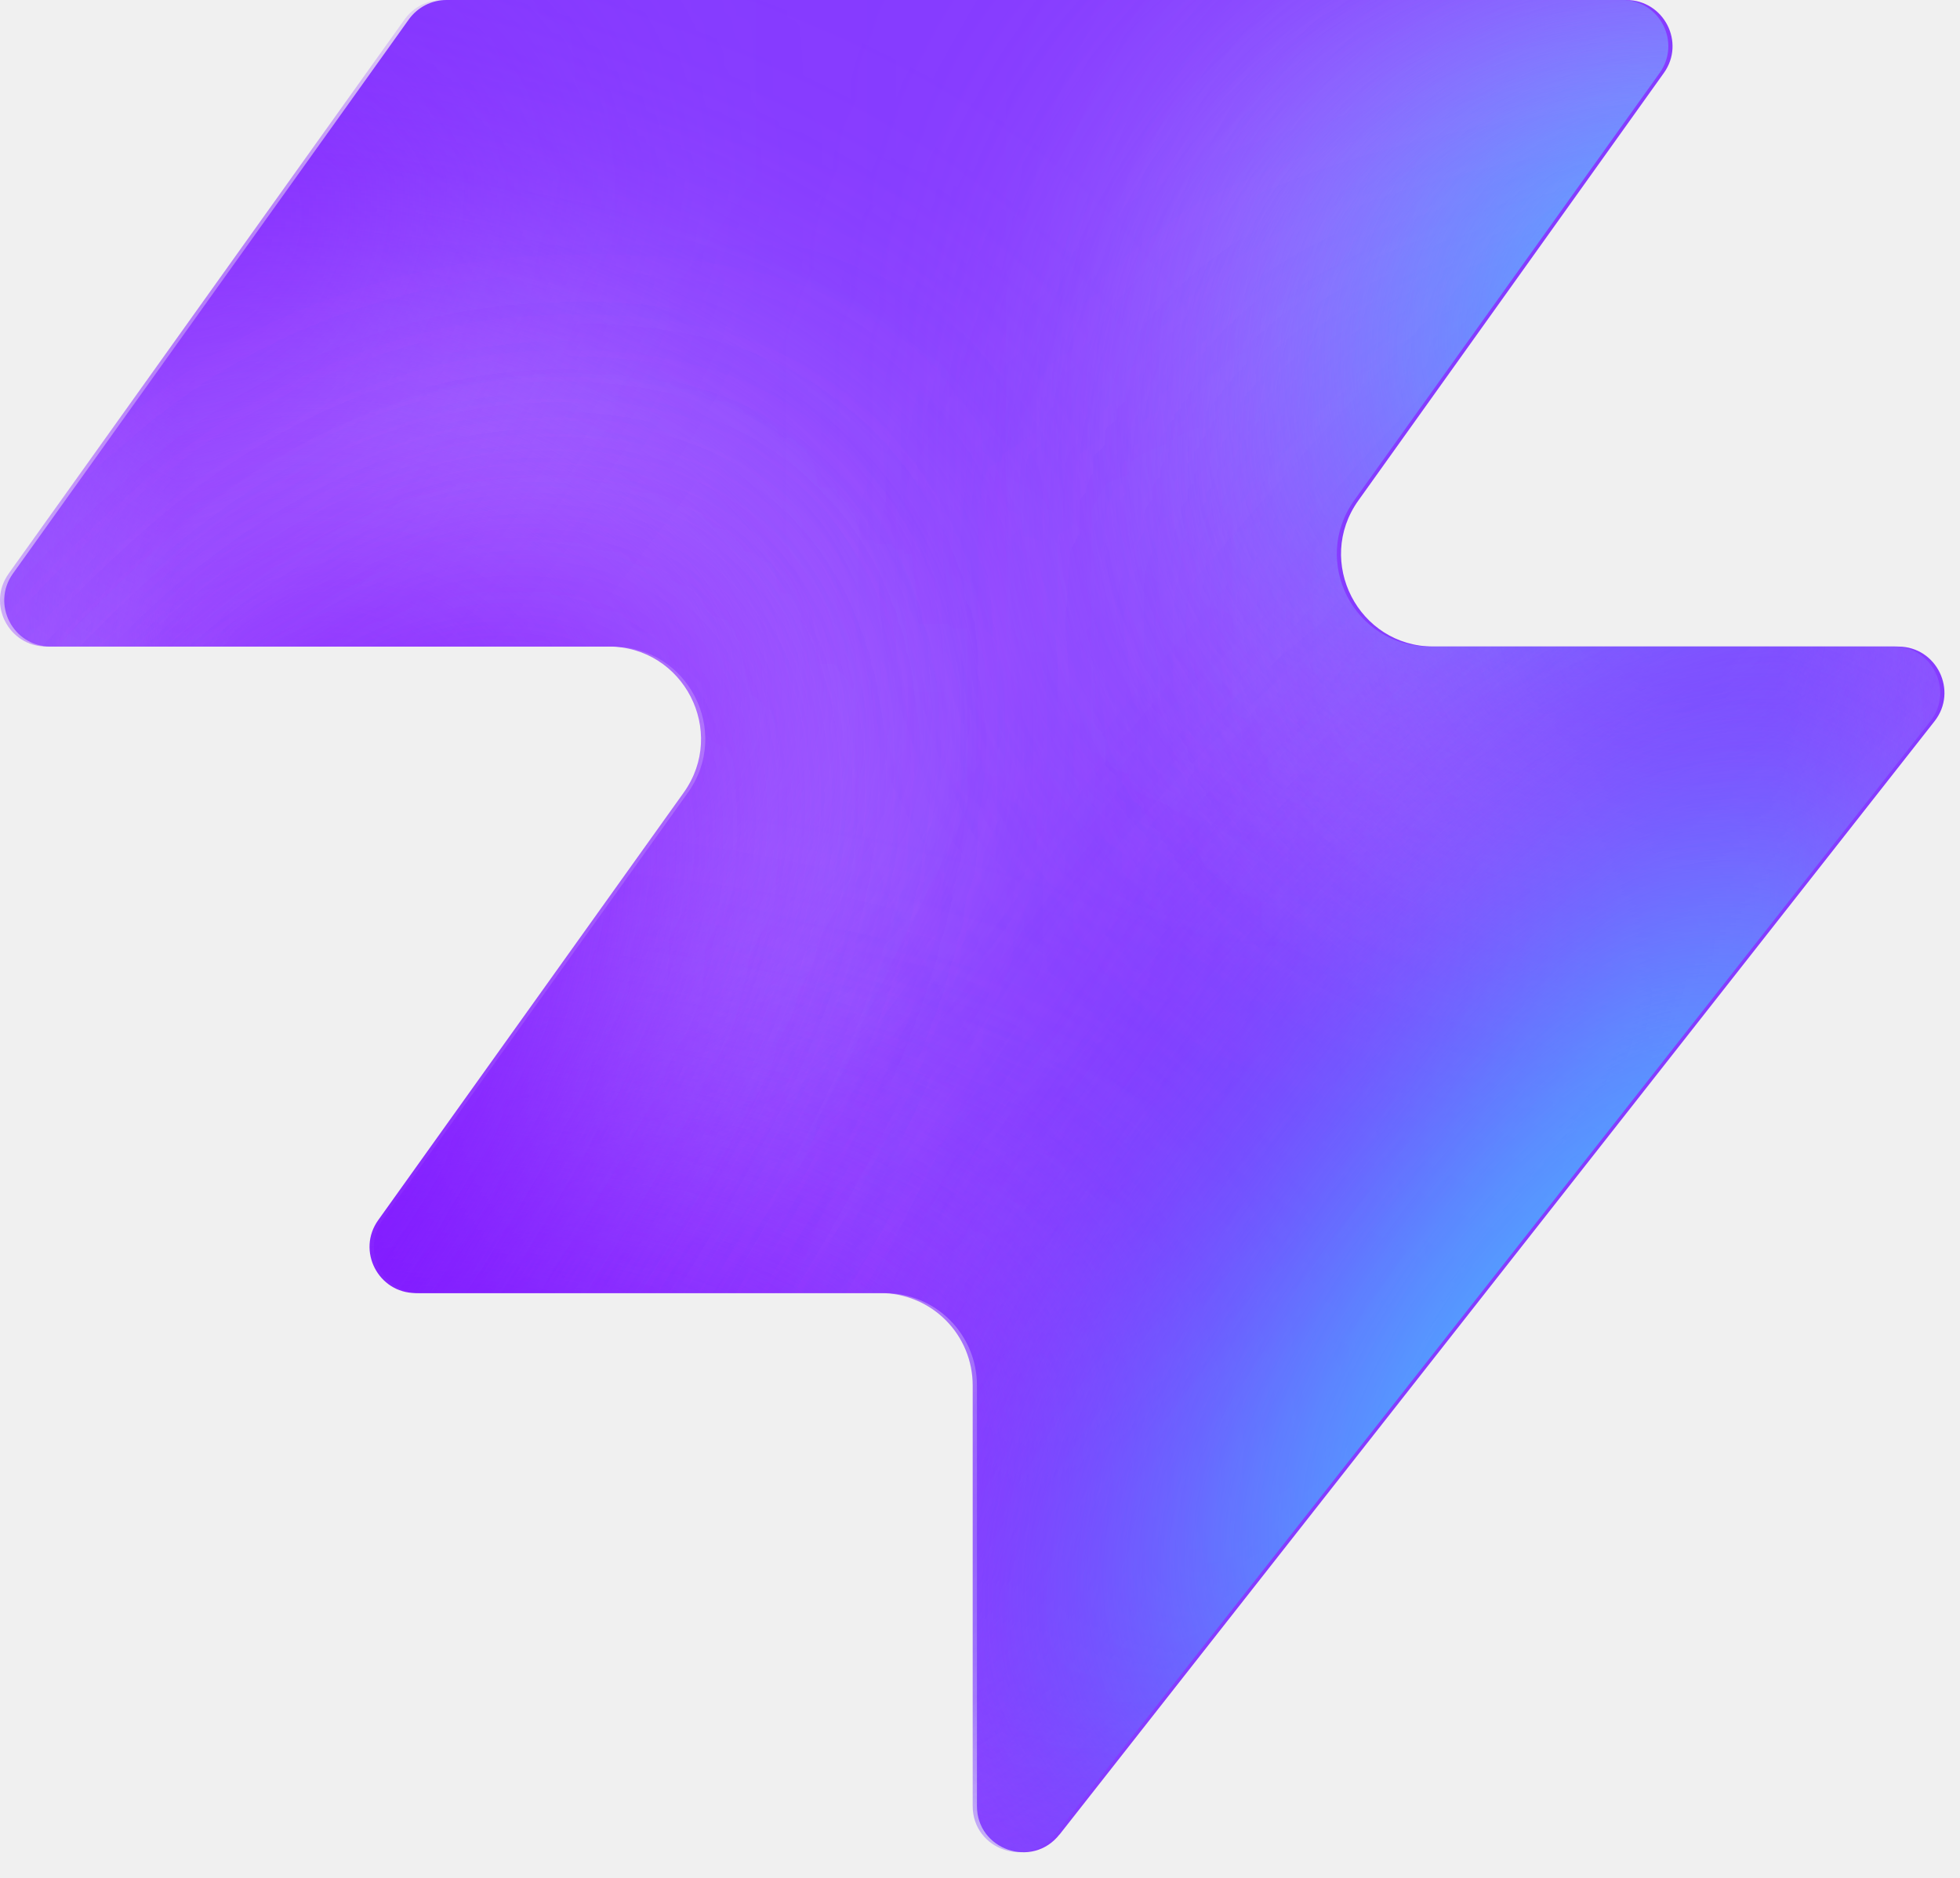
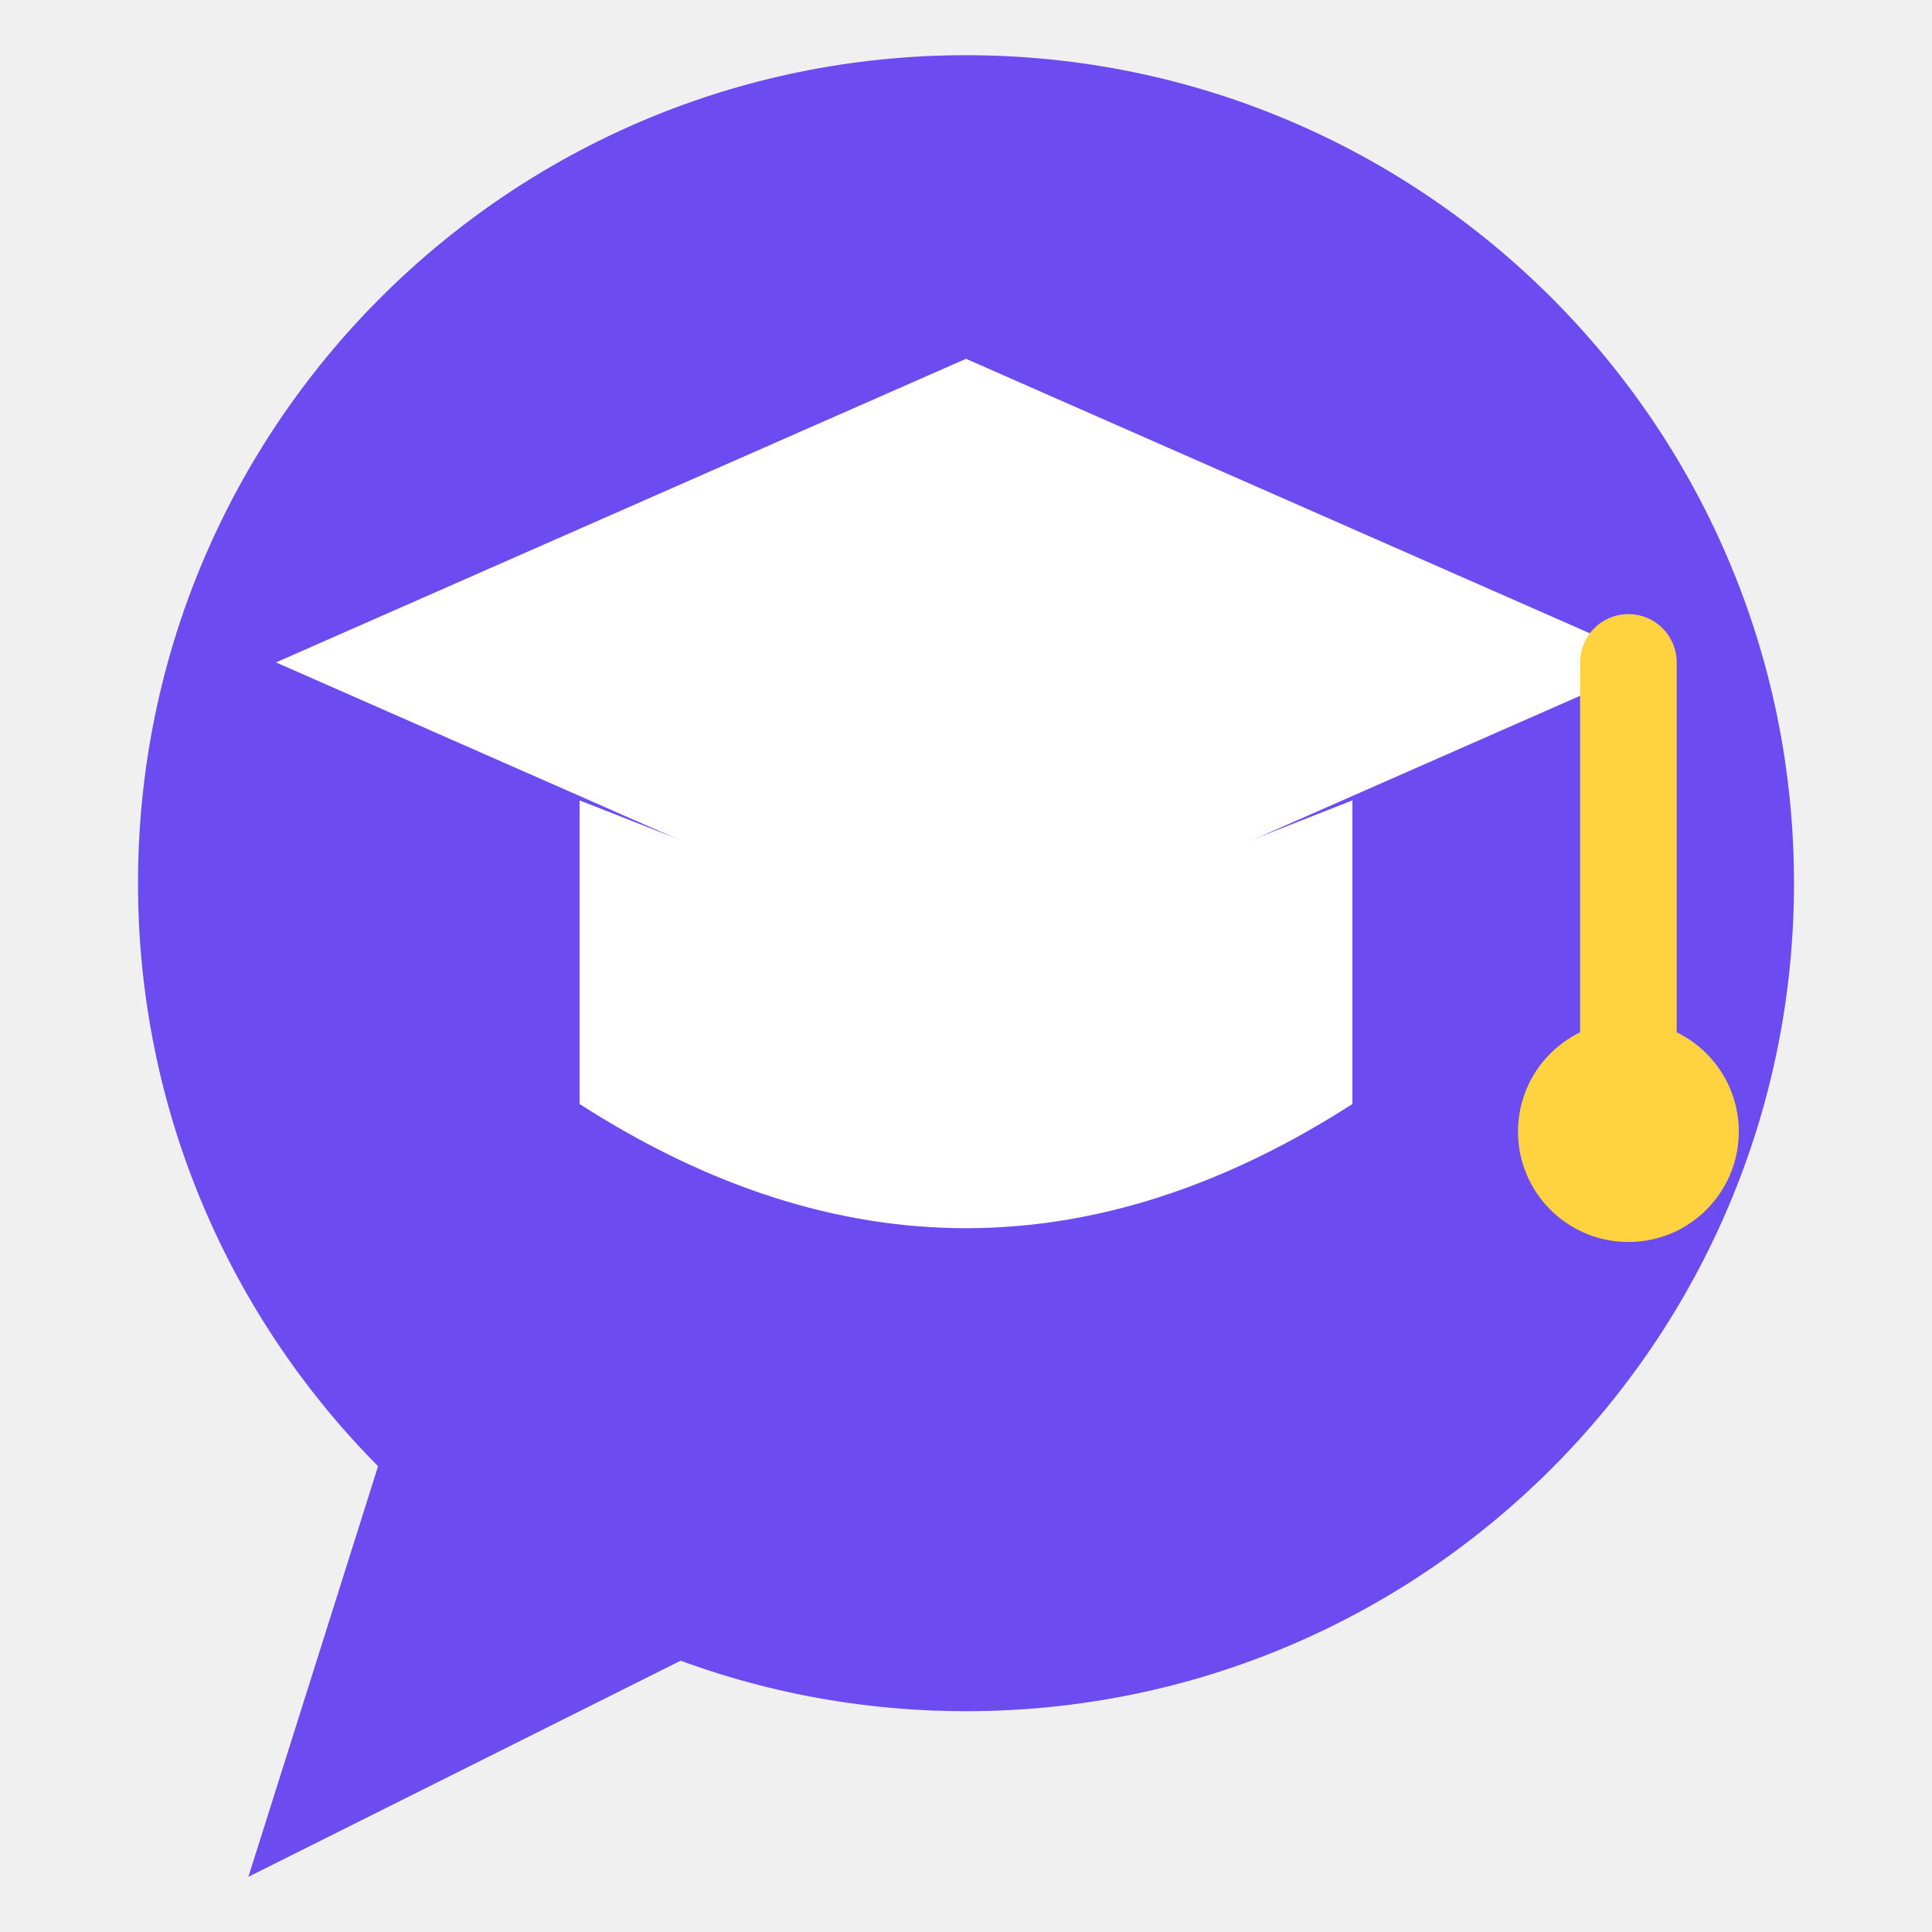
- <svg xmlns="http://www.w3.org/2000/svg" width="48" height="46" fill="none" viewBox="0 0 48 46">
-   <path fill="#863bff" d="M25.946 44.938c-.664.845-2.021.375-2.021-.698V33.937a2.26 2.26 0 0 0-2.262-2.262H10.287c-.92 0-1.456-1.04-.92-1.788l7.48-10.471c1.07-1.497 0-3.578-1.842-3.578H1.237c-.92 0-1.456-1.04-.92-1.788L10.013.474c.214-.297.556-.474.92-.474h28.894c.92 0 1.456 1.04.92 1.788l-7.48 10.471c-1.07 1.498 0 3.579 1.842 3.579h11.377c.943 0 1.473 1.088.89 1.83L25.947 44.94z" style="fill:#863bff;fill:color(display-p3 .525 .23 1);fill-opacity:1" />
-   <mask id="a" width="48" height="46" x="0" y="0" maskUnits="userSpaceOnUse" style="mask-type:alpha">
-     <path fill="#000" d="M25.842 44.938c-.664.844-2.021.375-2.021-.698V33.937a2.26 2.26 0 0 0-2.262-2.262H10.183c-.92 0-1.456-1.04-.92-1.788l7.48-10.471c1.07-1.498 0-3.579-1.842-3.579H1.133c-.92 0-1.456-1.04-.92-1.787L9.91.473c.214-.297.556-.474.92-.474h28.894c.92 0 1.456 1.04.92 1.788l-7.48 10.471c-1.07 1.498 0 3.578 1.842 3.578h11.377c.943 0 1.473 1.088.89 1.832L25.843 44.94z" style="fill:#000;fill-opacity:1" />
-   </mask>
-   <g mask="url(#a)">
-     <g filter="url(#b)">
-       <ellipse cx="5.508" cy="14.704" fill="#ede6ff" rx="5.508" ry="14.704" style="fill:#ede6ff;fill:color(display-p3 .927 .903 1);fill-opacity:1" transform="matrix(.00324 1 1 -.00324 -4.47 31.516)" />
-     </g>
-     <g filter="url(#c)">
-       <ellipse cx="10.399" cy="29.851" fill="#ede6ff" rx="10.399" ry="29.851" style="fill:#ede6ff;fill:color(display-p3 .927 .903 1);fill-opacity:1" transform="matrix(.00324 1 1 -.00324 -39.328 7.883)" />
-     </g>
-     <g filter="url(#d)">
-       <ellipse cx="5.508" cy="30.487" fill="#7e14ff" rx="5.508" ry="30.487" style="fill:#7e14ff;fill:color(display-p3 .492 .077 1);fill-opacity:1" transform="rotate(89.814 -25.913 -14.639)scale(1 -1)" />
-     </g>
-     <g filter="url(#e)">
-       <ellipse cx="5.508" cy="30.599" fill="#7e14ff" rx="5.508" ry="30.599" style="fill:#7e14ff;fill:color(display-p3 .492 .077 1);fill-opacity:1" transform="rotate(89.814 -32.644 -3.334)scale(1 -1)" />
-     </g>
-     <g filter="url(#f)">
-       <ellipse cx="5.508" cy="30.599" fill="#7e14ff" rx="5.508" ry="30.599" style="fill:#7e14ff;fill:color(display-p3 .492 .077 1);fill-opacity:1" transform="matrix(.00324 1 1 -.00324 -34.34 30.47)" />
-     </g>
-     <g filter="url(#g)">
-       <ellipse cx="14.072" cy="22.078" fill="#ede6ff" rx="14.072" ry="22.078" style="fill:#ede6ff;fill:color(display-p3 .927 .903 1);fill-opacity:1" transform="rotate(93.35 24.506 48.493)scale(-1 1)" />
-     </g>
-     <g filter="url(#h)">
-       <ellipse cx="3.47" cy="21.501" fill="#7e14ff" rx="3.47" ry="21.501" style="fill:#7e14ff;fill:color(display-p3 .492 .077 1);fill-opacity:1" transform="rotate(89.009 28.708 47.59)scale(-1 1)" />
-     </g>
-     <g filter="url(#i)">
-       <ellipse cx="3.47" cy="21.501" fill="#7e14ff" rx="3.47" ry="21.501" style="fill:#7e14ff;fill:color(display-p3 .492 .077 1);fill-opacity:1" transform="rotate(89.009 28.708 47.59)scale(-1 1)" />
-     </g>
-     <g filter="url(#j)">
-       <ellipse cx=".387" cy="8.972" fill="#7e14ff" rx="4.407" ry="29.108" style="fill:#7e14ff;fill:color(display-p3 .492 .077 1);fill-opacity:1" transform="rotate(39.51 .387 8.972)" />
-     </g>
-     <g filter="url(#k)">
-       <ellipse cx="47.523" cy="-6.092" fill="#7e14ff" rx="4.407" ry="29.108" style="fill:#7e14ff;fill:color(display-p3 .492 .077 1);fill-opacity:1" transform="rotate(37.892 47.523 -6.092)" />
-     </g>
-     <g filter="url(#l)">
-       <ellipse cx="41.412" cy="6.333" fill="#47bfff" rx="5.971" ry="9.665" style="fill:#47bfff;fill:color(display-p3 .28 .748 1);fill-opacity:1" transform="rotate(37.892 41.412 6.333)" />
-     </g>
-     <g filter="url(#m)">
-       <ellipse cx="-1.879" cy="38.332" fill="#7e14ff" rx="4.407" ry="29.108" style="fill:#7e14ff;fill:color(display-p3 .492 .077 1);fill-opacity:1" transform="rotate(37.892 -1.88 38.332)" />
-     </g>
-     <g filter="url(#n)">
-       <ellipse cx="-1.879" cy="38.332" fill="#7e14ff" rx="4.407" ry="29.108" style="fill:#7e14ff;fill:color(display-p3 .492 .077 1);fill-opacity:1" transform="rotate(37.892 -1.88 38.332)" />
-     </g>
-     <g filter="url(#o)">
-       <ellipse cx="35.651" cy="29.907" fill="#7e14ff" rx="4.407" ry="29.108" style="fill:#7e14ff;fill:color(display-p3 .492 .077 1);fill-opacity:1" transform="rotate(37.892 35.651 29.907)" />
-     </g>
-     <g filter="url(#p)">
-       <ellipse cx="38.418" cy="32.4" fill="#47bfff" rx="5.971" ry="15.297" style="fill:#47bfff;fill:color(display-p3 .28 .748 1);fill-opacity:1" transform="rotate(37.892 38.418 32.4)" />
-     </g>
-   </g>
-   <defs>
-     <filter id="b" width="60.045" height="41.654" x="-19.77" y="16.149" color-interpolation-filters="sRGB" filterUnits="userSpaceOnUse">
-       <feFlood flood-opacity="0" result="BackgroundImageFix" />
-       <feBlend in="SourceGraphic" in2="BackgroundImageFix" result="shape" />
-       <feGaussianBlur result="effect1_foregroundBlur_2002_17158" stdDeviation="7.659" />
-     </filter>
-     <filter id="c" width="90.34" height="51.437" x="-54.613" y="-7.533" color-interpolation-filters="sRGB" filterUnits="userSpaceOnUse">
-       <feFlood flood-opacity="0" result="BackgroundImageFix" />
-       <feBlend in="SourceGraphic" in2="BackgroundImageFix" result="shape" />
-       <feGaussianBlur result="effect1_foregroundBlur_2002_17158" stdDeviation="7.659" />
-     </filter>
-     <filter id="d" width="79.355" height="29.4" x="-49.64" y="2.03" color-interpolation-filters="sRGB" filterUnits="userSpaceOnUse">
-       <feFlood flood-opacity="0" result="BackgroundImageFix" />
-       <feBlend in="SourceGraphic" in2="BackgroundImageFix" result="shape" />
-       <feGaussianBlur result="effect1_foregroundBlur_2002_17158" stdDeviation="4.596" />
-     </filter>
-     <filter id="e" width="79.579" height="29.4" x="-45.045" y="20.029" color-interpolation-filters="sRGB" filterUnits="userSpaceOnUse">
-       <feFlood flood-opacity="0" result="BackgroundImageFix" />
-       <feBlend in="SourceGraphic" in2="BackgroundImageFix" result="shape" />
-       <feGaussianBlur result="effect1_foregroundBlur_2002_17158" stdDeviation="4.596" />
-     </filter>
-     <filter id="f" width="79.579" height="29.4" x="-43.513" y="21.178" color-interpolation-filters="sRGB" filterUnits="userSpaceOnUse">
-       <feFlood flood-opacity="0" result="BackgroundImageFix" />
-       <feBlend in="SourceGraphic" in2="BackgroundImageFix" result="shape" />
-       <feGaussianBlur result="effect1_foregroundBlur_2002_17158" stdDeviation="4.596" />
-     </filter>
-     <filter id="g" width="74.749" height="58.852" x="15.756" y="-17.901" color-interpolation-filters="sRGB" filterUnits="userSpaceOnUse">
-       <feFlood flood-opacity="0" result="BackgroundImageFix" />
-       <feBlend in="SourceGraphic" in2="BackgroundImageFix" result="shape" />
-       <feGaussianBlur result="effect1_foregroundBlur_2002_17158" stdDeviation="7.659" />
-     </filter>
-     <filter id="h" width="61.377" height="25.362" x="23.548" y="2.284" color-interpolation-filters="sRGB" filterUnits="userSpaceOnUse">
-       <feFlood flood-opacity="0" result="BackgroundImageFix" />
-       <feBlend in="SourceGraphic" in2="BackgroundImageFix" result="shape" />
-       <feGaussianBlur result="effect1_foregroundBlur_2002_17158" stdDeviation="4.596" />
-     </filter>
-     <filter id="i" width="61.377" height="25.362" x="23.548" y="2.284" color-interpolation-filters="sRGB" filterUnits="userSpaceOnUse">
-       <feFlood flood-opacity="0" result="BackgroundImageFix" />
-       <feBlend in="SourceGraphic" in2="BackgroundImageFix" result="shape" />
-       <feGaussianBlur result="effect1_foregroundBlur_2002_17158" stdDeviation="4.596" />
-     </filter>
-     <filter id="j" width="56.045" height="63.649" x="-27.636" y="-22.853" color-interpolation-filters="sRGB" filterUnits="userSpaceOnUse">
-       <feFlood flood-opacity="0" result="BackgroundImageFix" />
-       <feBlend in="SourceGraphic" in2="BackgroundImageFix" result="shape" />
-       <feGaussianBlur result="effect1_foregroundBlur_2002_17158" stdDeviation="4.596" />
-     </filter>
-     <filter id="k" width="54.814" height="64.646" x="20.116" y="-38.415" color-interpolation-filters="sRGB" filterUnits="userSpaceOnUse">
-       <feFlood flood-opacity="0" result="BackgroundImageFix" />
-       <feBlend in="SourceGraphic" in2="BackgroundImageFix" result="shape" />
-       <feGaussianBlur result="effect1_foregroundBlur_2002_17158" stdDeviation="4.596" />
-     </filter>
-     <filter id="l" width="33.541" height="35.313" x="24.641" y="-11.323" color-interpolation-filters="sRGB" filterUnits="userSpaceOnUse">
-       <feFlood flood-opacity="0" result="BackgroundImageFix" />
-       <feBlend in="SourceGraphic" in2="BackgroundImageFix" result="shape" />
-       <feGaussianBlur result="effect1_foregroundBlur_2002_17158" stdDeviation="4.596" />
-     </filter>
-     <filter id="m" width="54.814" height="64.646" x="-29.286" y="6.009" color-interpolation-filters="sRGB" filterUnits="userSpaceOnUse">
-       <feFlood flood-opacity="0" result="BackgroundImageFix" />
-       <feBlend in="SourceGraphic" in2="BackgroundImageFix" result="shape" />
-       <feGaussianBlur result="effect1_foregroundBlur_2002_17158" stdDeviation="4.596" />
-     </filter>
-     <filter id="n" width="54.814" height="64.646" x="-29.286" y="6.009" color-interpolation-filters="sRGB" filterUnits="userSpaceOnUse">
-       <feFlood flood-opacity="0" result="BackgroundImageFix" />
-       <feBlend in="SourceGraphic" in2="BackgroundImageFix" result="shape" />
-       <feGaussianBlur result="effect1_foregroundBlur_2002_17158" stdDeviation="4.596" />
-     </filter>
-     <filter id="o" width="54.814" height="64.646" x="8.244" y="-2.416" color-interpolation-filters="sRGB" filterUnits="userSpaceOnUse">
-       <feFlood flood-opacity="0" result="BackgroundImageFix" />
-       <feBlend in="SourceGraphic" in2="BackgroundImageFix" result="shape" />
-       <feGaussianBlur result="effect1_foregroundBlur_2002_17158" stdDeviation="4.596" />
-     </filter>
-     <filter id="p" width="39.409" height="43.623" x="18.713" y="10.588" color-interpolation-filters="sRGB" filterUnits="userSpaceOnUse">
-       <feFlood flood-opacity="0" result="BackgroundImageFix" />
-       <feBlend in="SourceGraphic" in2="BackgroundImageFix" result="shape" />
-       <feGaussianBlur result="effect1_foregroundBlur_2002_17158" stdDeviation="4.596" />
-     </filter>
-   </defs>
+ <svg xmlns="http://www.w3.org/2000/svg" viewBox="0 0 140 140" role="img" aria-label="Mentorio">
+   <style>.b{fill:#6C4CF1}@media (prefers-color-scheme:dark){.b{fill:#9A82FF}}</style>
+   <circle class="b" cx="70" cy="64" r="60" />
+   <path class="b" d="M30 98L18 136l40-20z" />
+   <path d="M70 26l50 22-50 22-50-22z" fill="#fff" />
+   <path d="M42 58v22q28 18 56 0V58l-28 11z" fill="#fff" />
+   <path d="M118 48v28" stroke="#FFD23F" stroke-width="7" stroke-linecap="round" />
+   <circle cx="118" cy="82" r="8" fill="#FFD23F" />
</svg>
